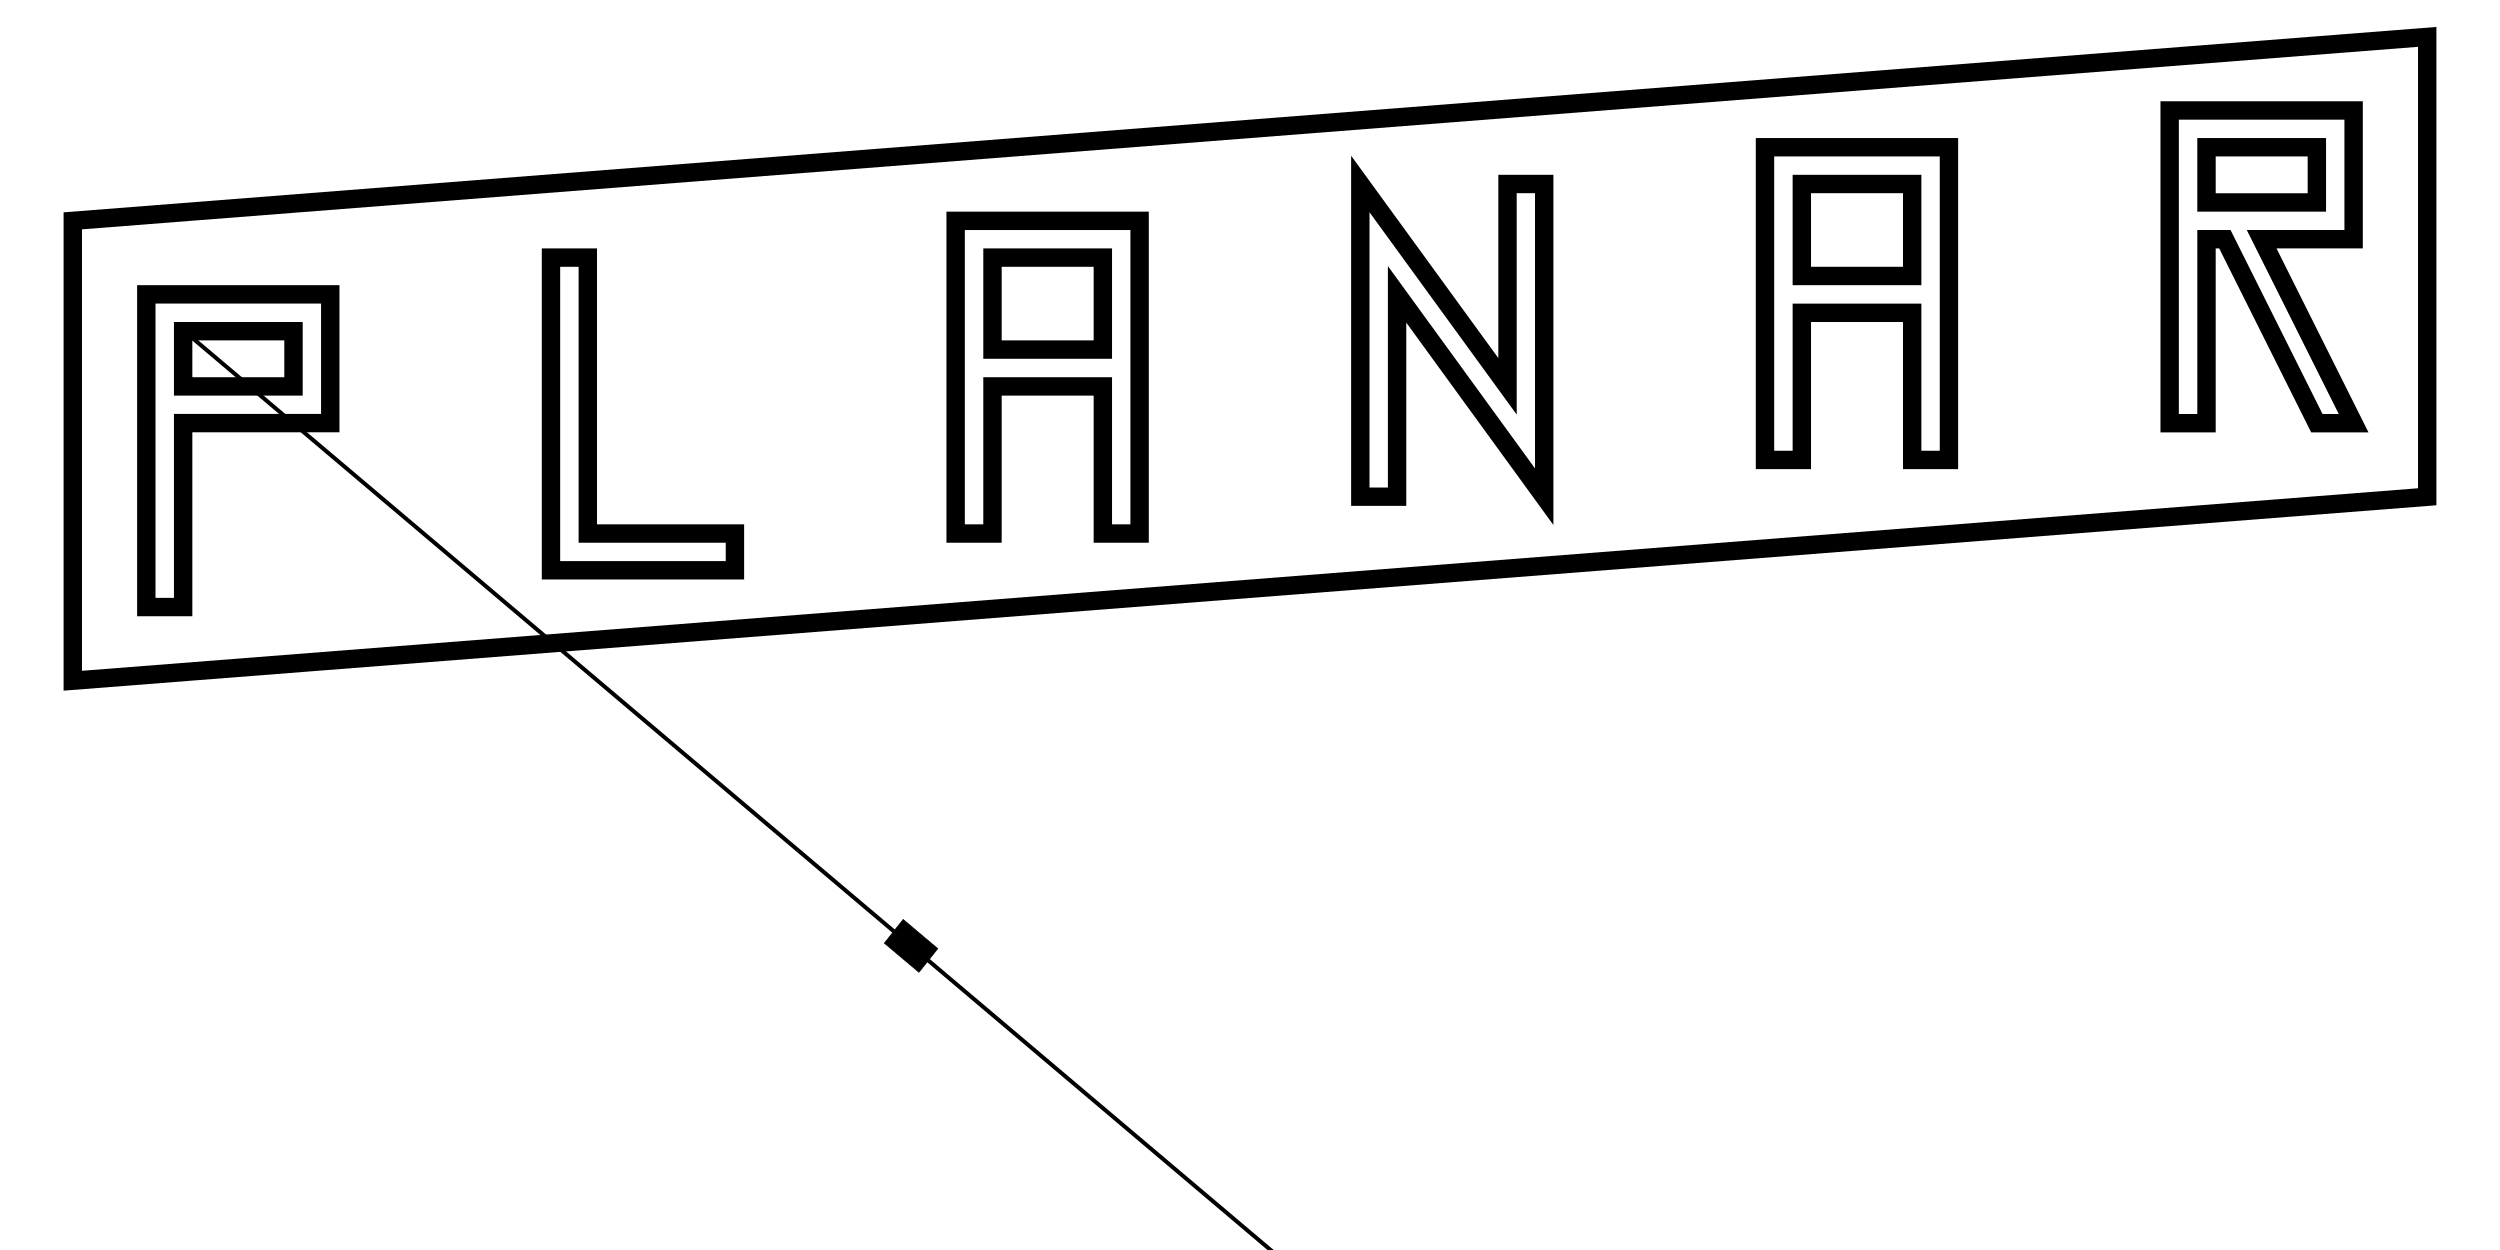
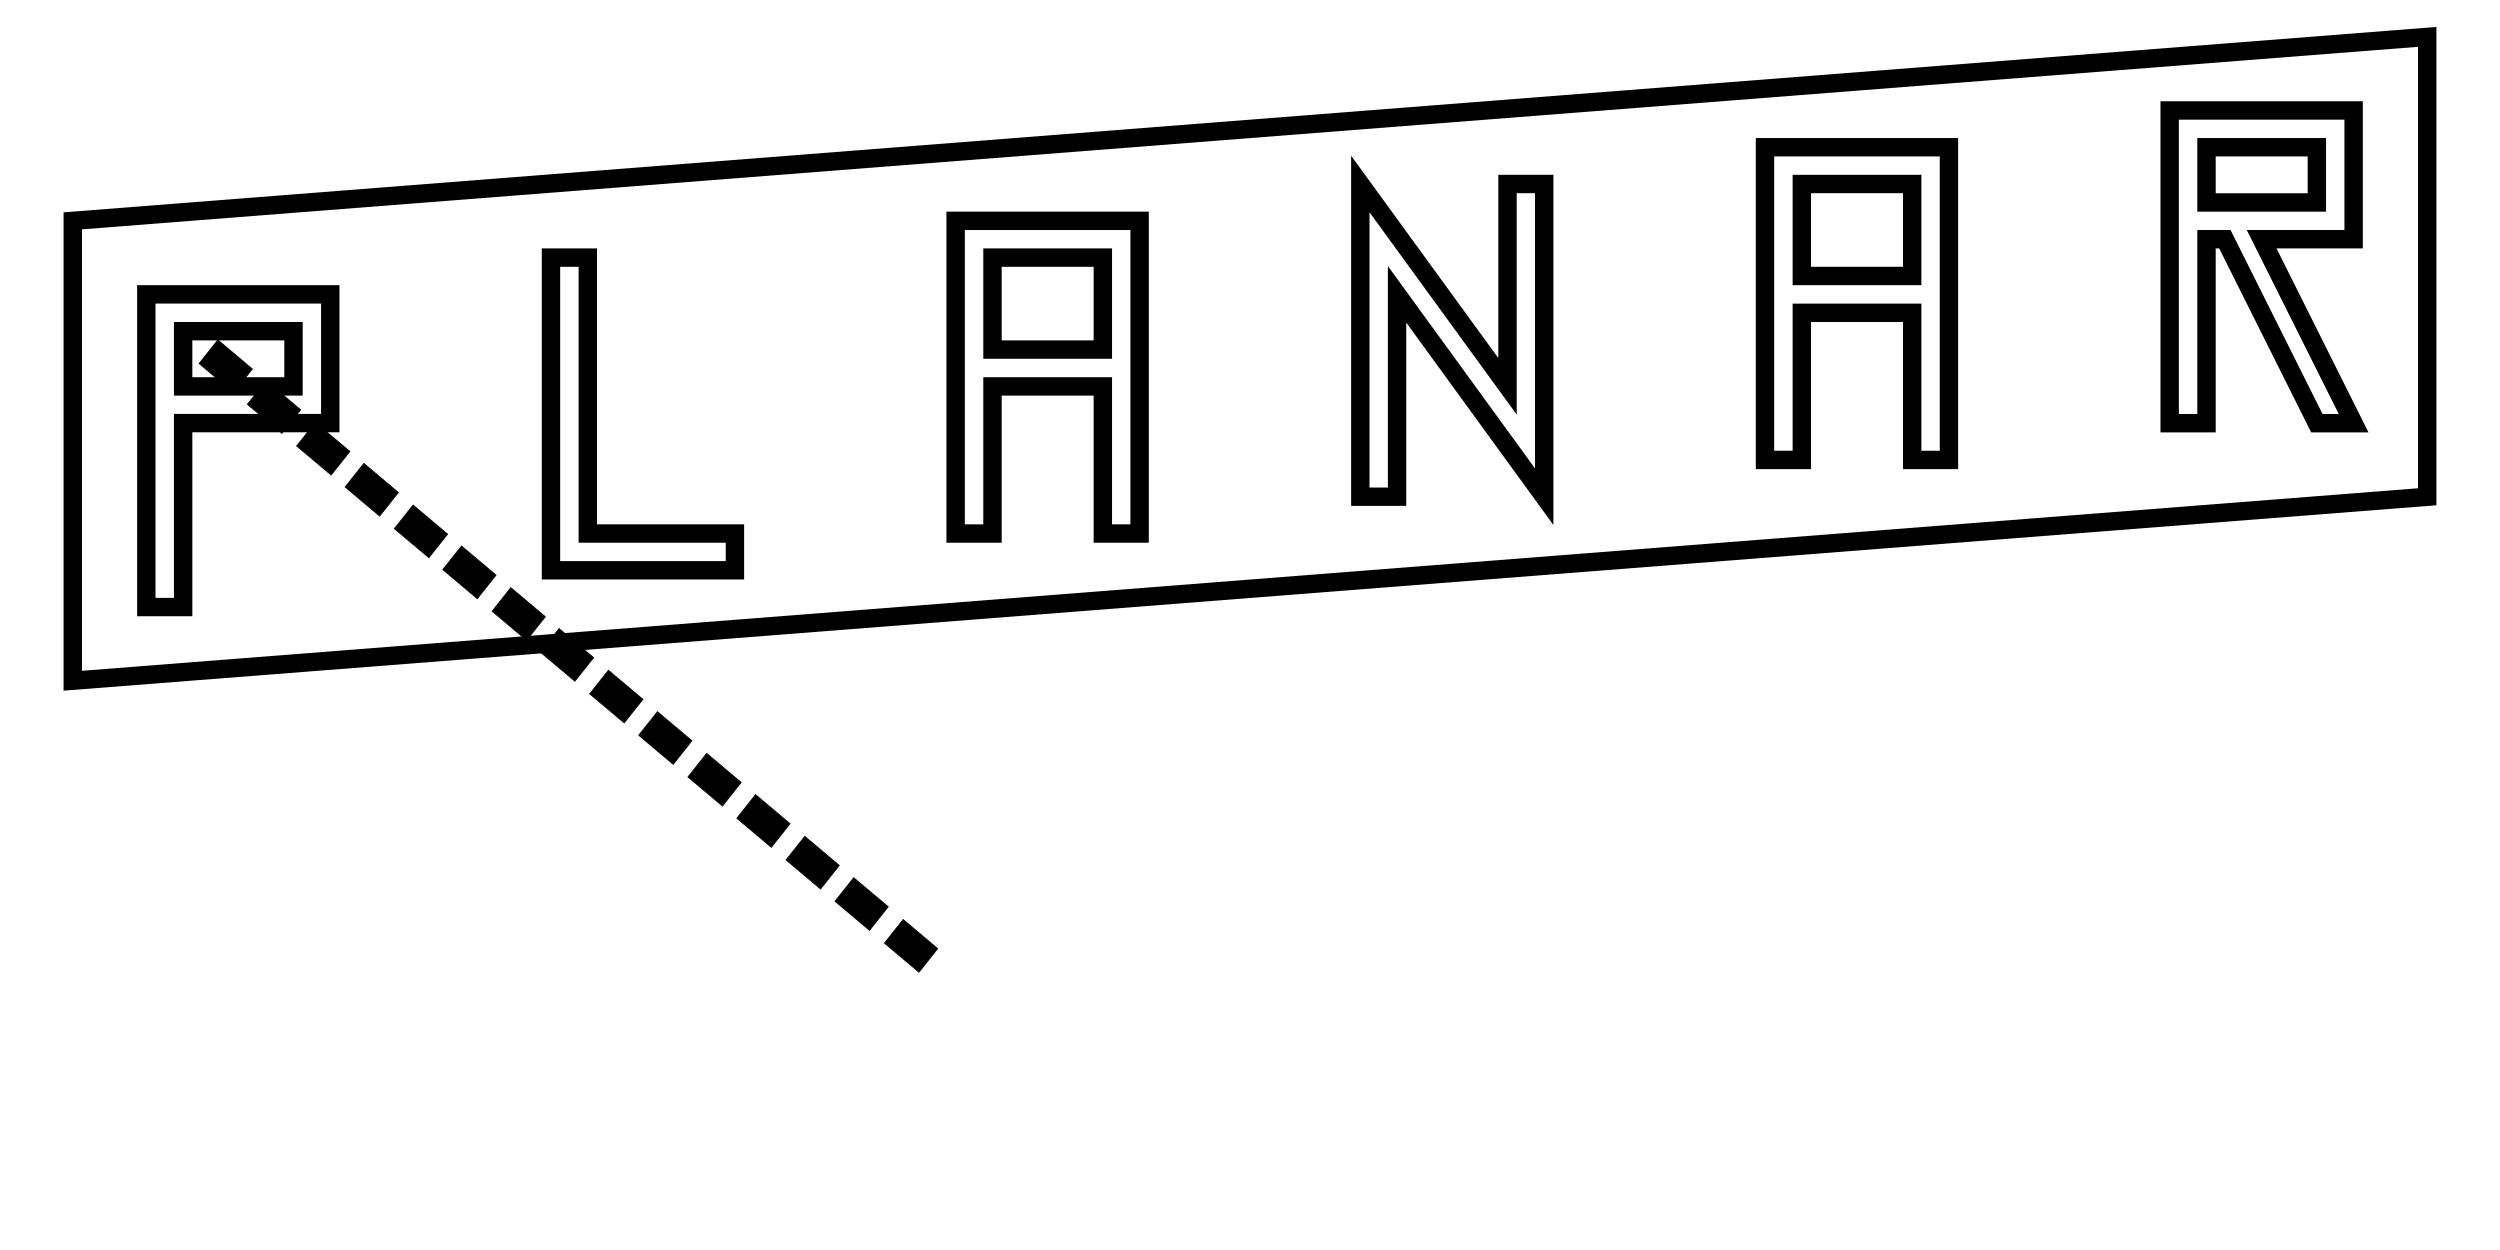
<svg xmlns="http://www.w3.org/2000/svg" width="128" height="64" viewBox="0 0 33.867 16.933" version="1.1" id="svg8">
  <defs id="defs2" />
  <g id="layer1" transform="translate(0,-280.0666)">
    <path style="fill:none;stroke:#000000;stroke-width:0.249px;stroke-linecap:butt;stroke-linejoin:miter;stroke-opacity:1" d="m 0.986,283.058 31.895,-2.492 v 6.23 l -31.895,2.492 z" id="path3694-9" />
    <path style="fill:none;stroke:#000000;stroke-width:0.249px;stroke-linecap:butt;stroke-linejoin:miter;stroke-opacity:1" d="m 1.982,288.29 v -4.236 h 2.492 v 1.744 H 2.481 v 2.492 z" id="path3795" />
    <path style="fill:none;stroke:#000000;stroke-width:0.249px;stroke-linecap:butt;stroke-linejoin:miter;stroke-opacity:1" d="m 7.464,283.556 v 4.236 h 2.492 v -0.498 H 7.963 v -3.738 z" id="path3797" />
    <path style="fill:none;stroke:#000000;stroke-width:0.249px;stroke-linecap:butt;stroke-linejoin:miter;stroke-opacity:1" d="m 12.946,287.294 v -4.236 h 2.492 v 4.236 h -0.498 v -1.993 h -1.495 v 1.993 z" id="path3799" />
    <path style="fill:none;stroke:#000000;stroke-width:0.249px;stroke-linecap:butt;stroke-linejoin:miter;stroke-opacity:1" d="m 13.445,284.802 h 1.495 v -1.246 h -1.495 z" id="path3801" />
    <path style="fill:none;stroke:#000000;stroke-width:0.249px;stroke-linecap:butt;stroke-linejoin:miter;stroke-opacity:1" d="m 3.976,284.553 v 0.748 H 2.481 v -0.748 z" id="path3803" />
    <path style="fill:none;stroke:#000000;stroke-width:0.249px;stroke-linecap:butt;stroke-linejoin:miter;stroke-opacity:1" d="m 23.91,286.297 v -4.236 h 2.492 v 4.236 h -0.498 v -1.993 H 24.409 v 1.993 z" id="path3799-9" />
    <path style="fill:none;stroke:#000000;stroke-width:0.249px;stroke-linecap:butt;stroke-linejoin:miter;stroke-opacity:1" d="m 24.409,283.805 h 1.495 v -1.246 H 24.409 Z" id="path3801-8" />
    <path style="fill:none;stroke:#000000;stroke-width:0.249px;stroke-linecap:butt;stroke-linejoin:miter;stroke-opacity:1" d="m 29.392,285.799 v -4.236 h 2.492 v 1.744 H 30.638 l 1.246,2.492 h -0.498 l -1.246,-2.492 h -0.249 v 2.492 z" id="path3864" />
    <path style="fill:none;stroke:#000000;stroke-width:0.249px;stroke-linecap:butt;stroke-linejoin:miter;stroke-opacity:1" d="m 31.386,282.061 v 0.748 h -1.495 v -0.748 z" id="path3803-2" />
    <path style="fill:none;stroke:#000000;stroke-width:0.249px;stroke-linecap:butt;stroke-linejoin:miter;stroke-opacity:1" d="m 18.428,282.559 v 4.236 h 0.498 v -2.741 l 1.993,2.741 v -4.236 H 20.422 v 2.741 z" id="path3945" />
-     <path style="fill:none;stroke:#000000;stroke-width:0.055;stroke-linecap:butt;stroke-linejoin:miter;stroke-opacity:1;stroke-miterlimit:4;stroke-dasharray:none" d="m 2.54,284.589 15.856,13.412" id="path1246" />
+     <path style="fill:none;stroke:none;stroke-width:0.055;stroke-linecap:butt;stroke-linejoin:miter;stroke-opacity:1;stroke-miterlimit:4;stroke-dasharray:none" d="m 2.54,284.589 15.856,13.412" id="path1246" />
    <path style="fill:#000000;fill-opacity:1;stroke:#000000;stroke-width:0.009;stroke-miterlimit:4;stroke-dasharray:none;stroke-opacity:1" d="m 12.235,292.522 0.469,0.395 -0.255,0.321 -0.469,-0.395 z" id="rect195-2" />
+     <path style="fill:#000000;fill-opacity:1;stroke:#000000;stroke-width:0.009;stroke-miterlimit:4;stroke-dasharray:none;stroke-opacity:1" d="m 11.565,291.955 0.469,0.395 -0.255,0.321 -0.469,-0.395 z" id="rect195-2-66" />
+     <path style="fill:#000000;fill-opacity:1;stroke:#000000;stroke-width:0.009;stroke-miterlimit:4;stroke-dasharray:none;stroke-opacity:1" d="m 10.902,291.395 0.469,0.395 -0.255,0.321 -0.469,-0.395 z" id="rect195-2-8" />
+     <path style="fill:#000000;fill-opacity:1;stroke:#000000;stroke-width:0.009;stroke-miterlimit:4;stroke-dasharray:none;stroke-opacity:1" d="m 10.235,290.83 0.469,0.395 -0.255,0.321 -0.469,-0.395 z" id="rect195-2-6" />
+     <path style="fill:#000000;fill-opacity:1;stroke:#000000;stroke-width:0.009;stroke-miterlimit:4;stroke-dasharray:none;stroke-opacity:1" d="m 9.573,290.271 0.469,0.395 -0.255,0.321 -0.469,-0.395 z" id="rect195-2-47" />
+     <path style="fill:#000000;fill-opacity:1;stroke:#000000;stroke-width:0.009;stroke-miterlimit:4;stroke-dasharray:none;stroke-opacity:1" d="m 8.906,289.706 0.469,0.395 -0.255,0.321 -0.469,-0.395 z" id="rect195-2-4" />
+     <path style="fill:#000000;fill-opacity:1;stroke:#000000;stroke-width:0.009;stroke-miterlimit:4;stroke-dasharray:none;stroke-opacity:1" d="m 8.242,289.145 0.469,0.395 -0.255,0.321 -0.469,-0.395 z" id="rect195-2-1" />
+     <path style="fill:#000000;fill-opacity:1;stroke:#000000;stroke-width:0.009;stroke-miterlimit:4;stroke-dasharray:none;stroke-opacity:1" d="m 7.574,288.58 0.469,0.395 -0.255,0.321 -0.469,-0.395 z" id="rect195-2-4-2" />
+     <path style="fill:#000000;fill-opacity:1;stroke:#000000;stroke-width:0.009;stroke-miterlimit:4;stroke-dasharray:none;stroke-opacity:1" d="m 6.92,288.026 0.469,0.395 -0.255,0.321 -0.469,-0.395 z" id="rect195-2-9" />
+     <path style="fill:#000000;fill-opacity:1;stroke:#000000;stroke-width:0.009;stroke-miterlimit:4;stroke-dasharray:none;stroke-opacity:1" d="m 6.252,287.462 0.469,0.395 -0.255,0.321 -0.469,-0.395 z" id="rect195-2-4-8" />
+     <path style="fill:#000000;fill-opacity:1;stroke:#000000;stroke-width:0.009;stroke-miterlimit:4;stroke-dasharray:none;stroke-opacity:1" d="m 5.596,286.907 0.469,0.395 -0.255,0.321 -0.469,-0.395 z" id="rect195-2-7" />
+     <path style="fill:#000000;fill-opacity:1;stroke:#000000;stroke-width:0.009;stroke-miterlimit:4;stroke-dasharray:none;stroke-opacity:1" d="m 4.929,286.343 0.469,0.395 -0.255,0.321 -0.469,-0.395 z" id="rect195-2-4-0" />
+     <path style="fill:#000000;fill-opacity:1;stroke:#000000;stroke-width:0.009;stroke-miterlimit:4;stroke-dasharray:none;stroke-opacity:1" d="m 4.272,285.787 0.469,0.395 -0.255,0.321 -0.469,-0.395 z" id="rect195-2-91" />
+     <path style="fill:#000000;fill-opacity:1;stroke:#000000;stroke-width:0.009;stroke-miterlimit:4;stroke-dasharray:none;stroke-opacity:1" d="m 3.605,285.223 0.469,0.395 -0.255,0.321 -0.469,-0.395 z" id="rect195-2-4-28" />
+     <path style="fill:#000000;fill-opacity:1;stroke:#000000;stroke-width:0.009;stroke-miterlimit:4;stroke-dasharray:none;stroke-opacity:1" d="m 2.951,284.67 0.469,0.395 -0.255,0.321 -0.469,-0.395 z" id="rect195-2-5" />
  </g>
</svg>
